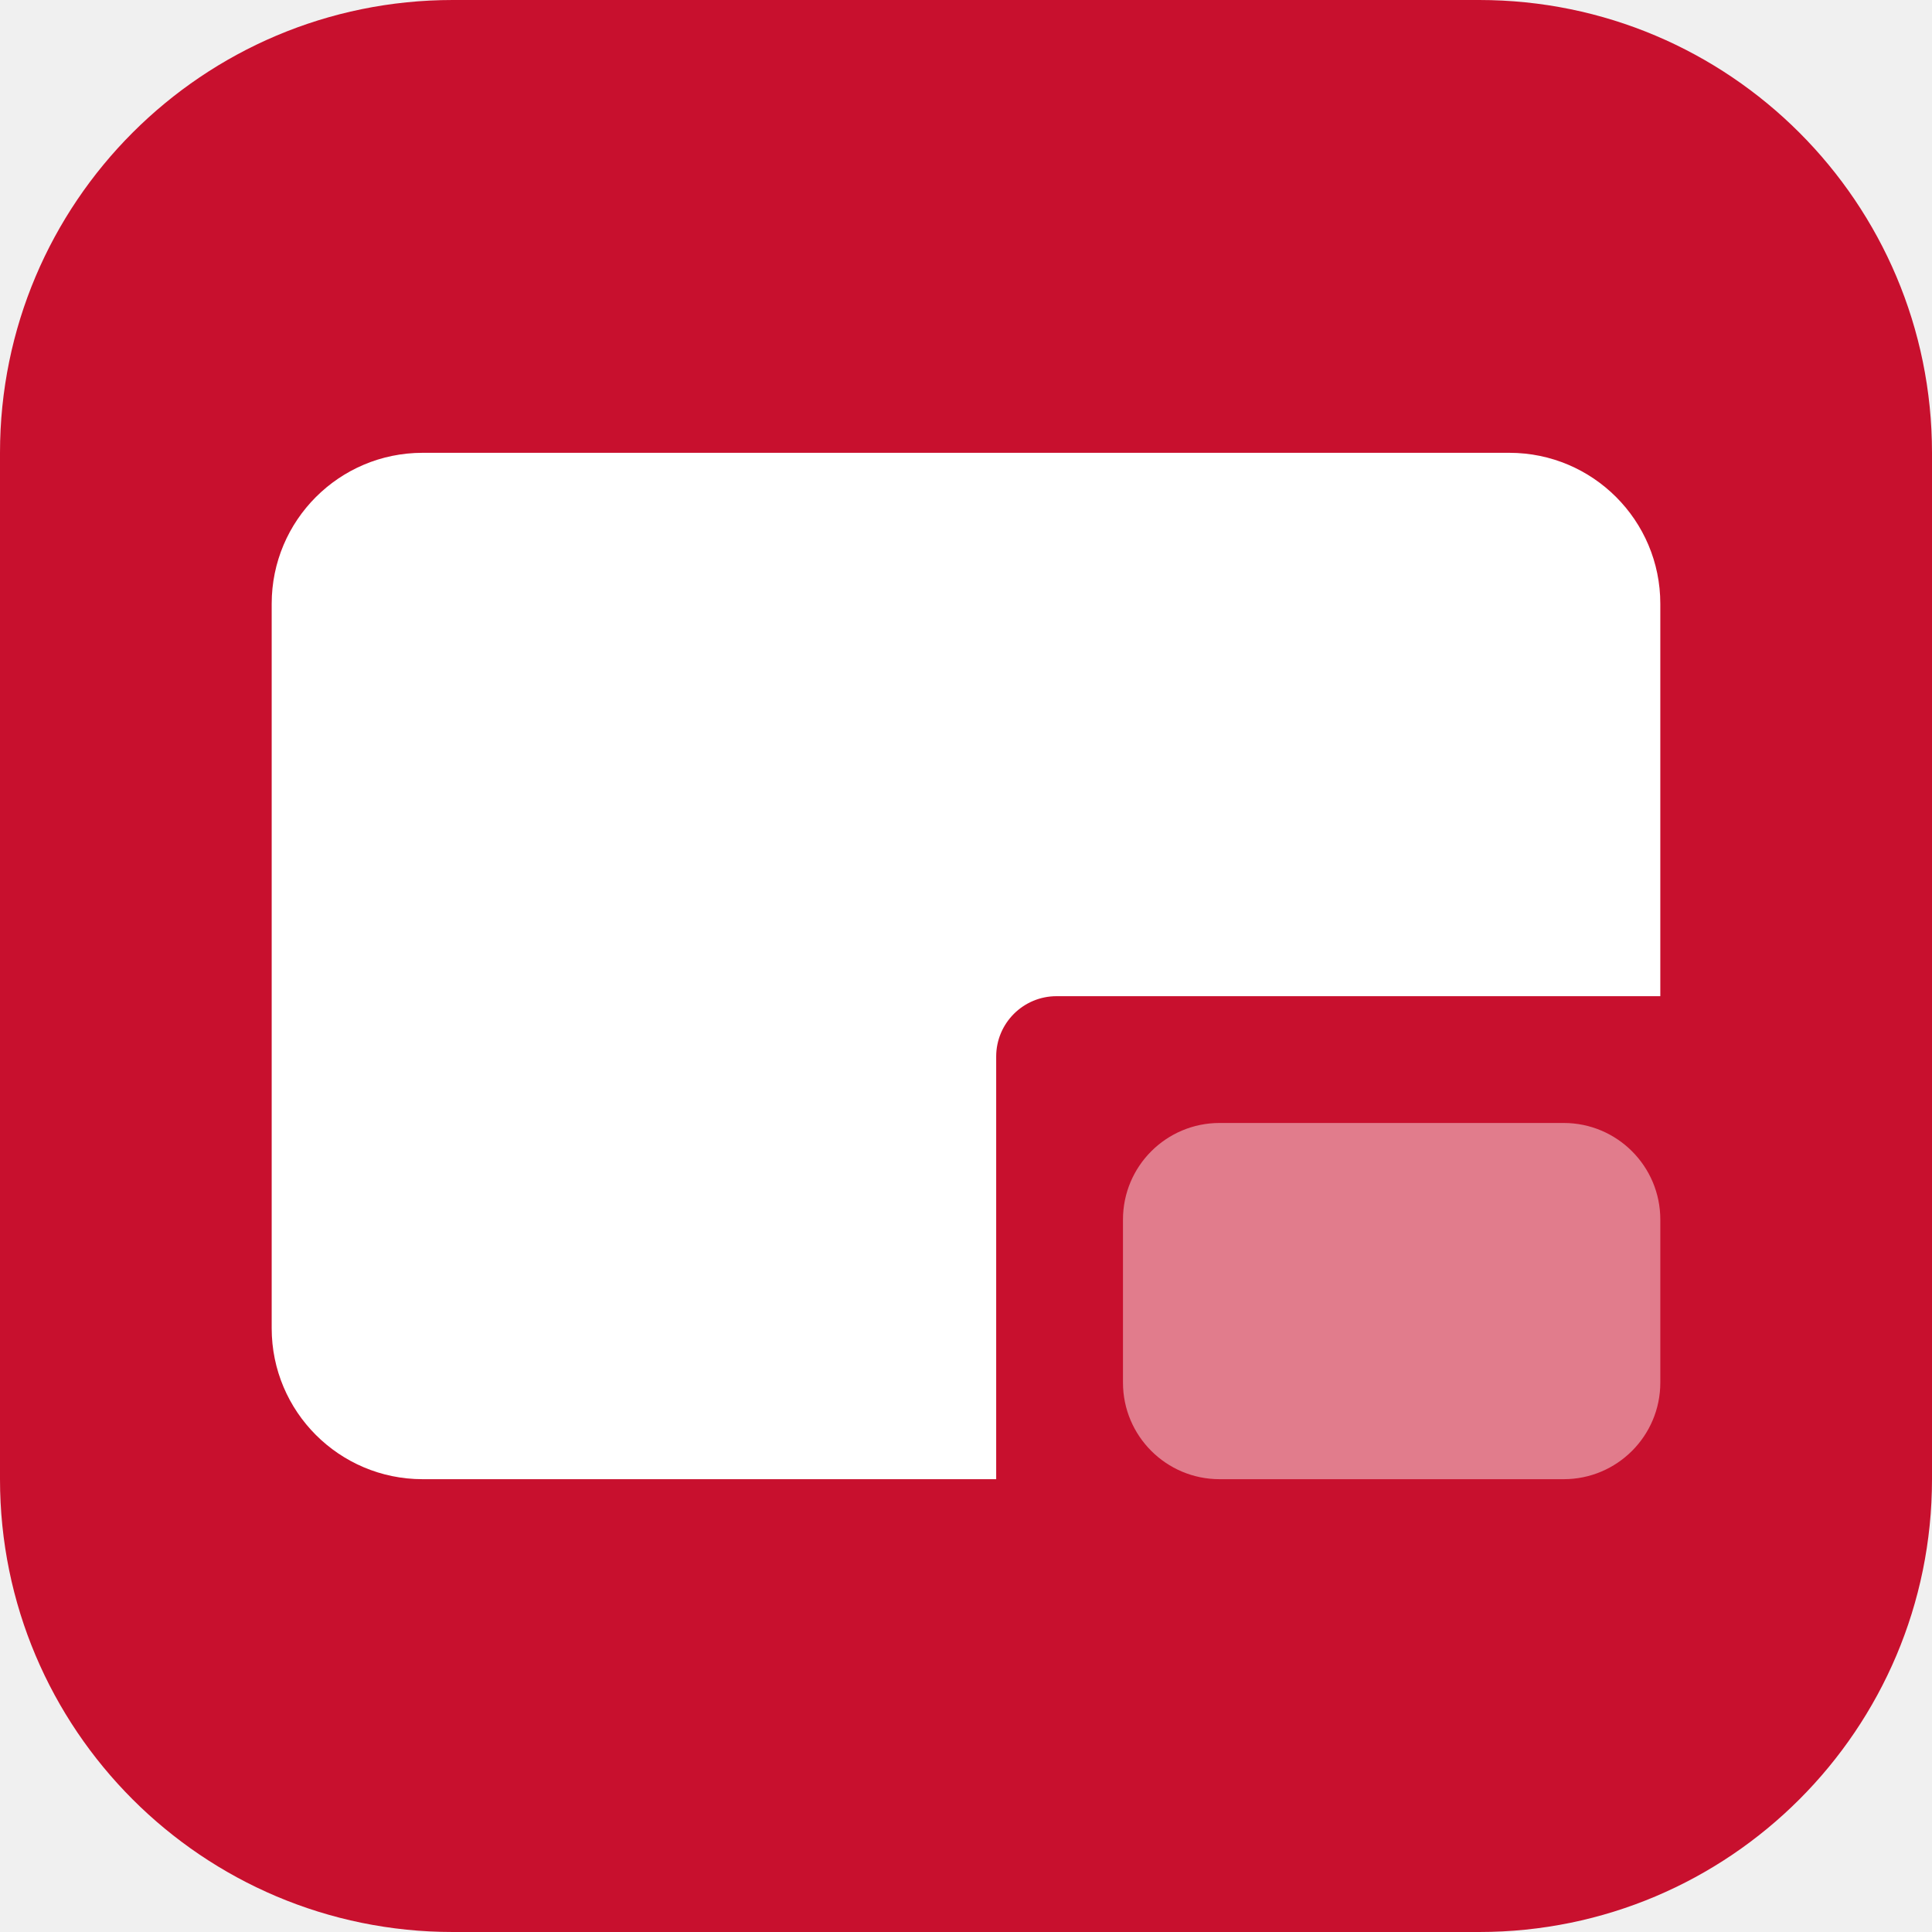
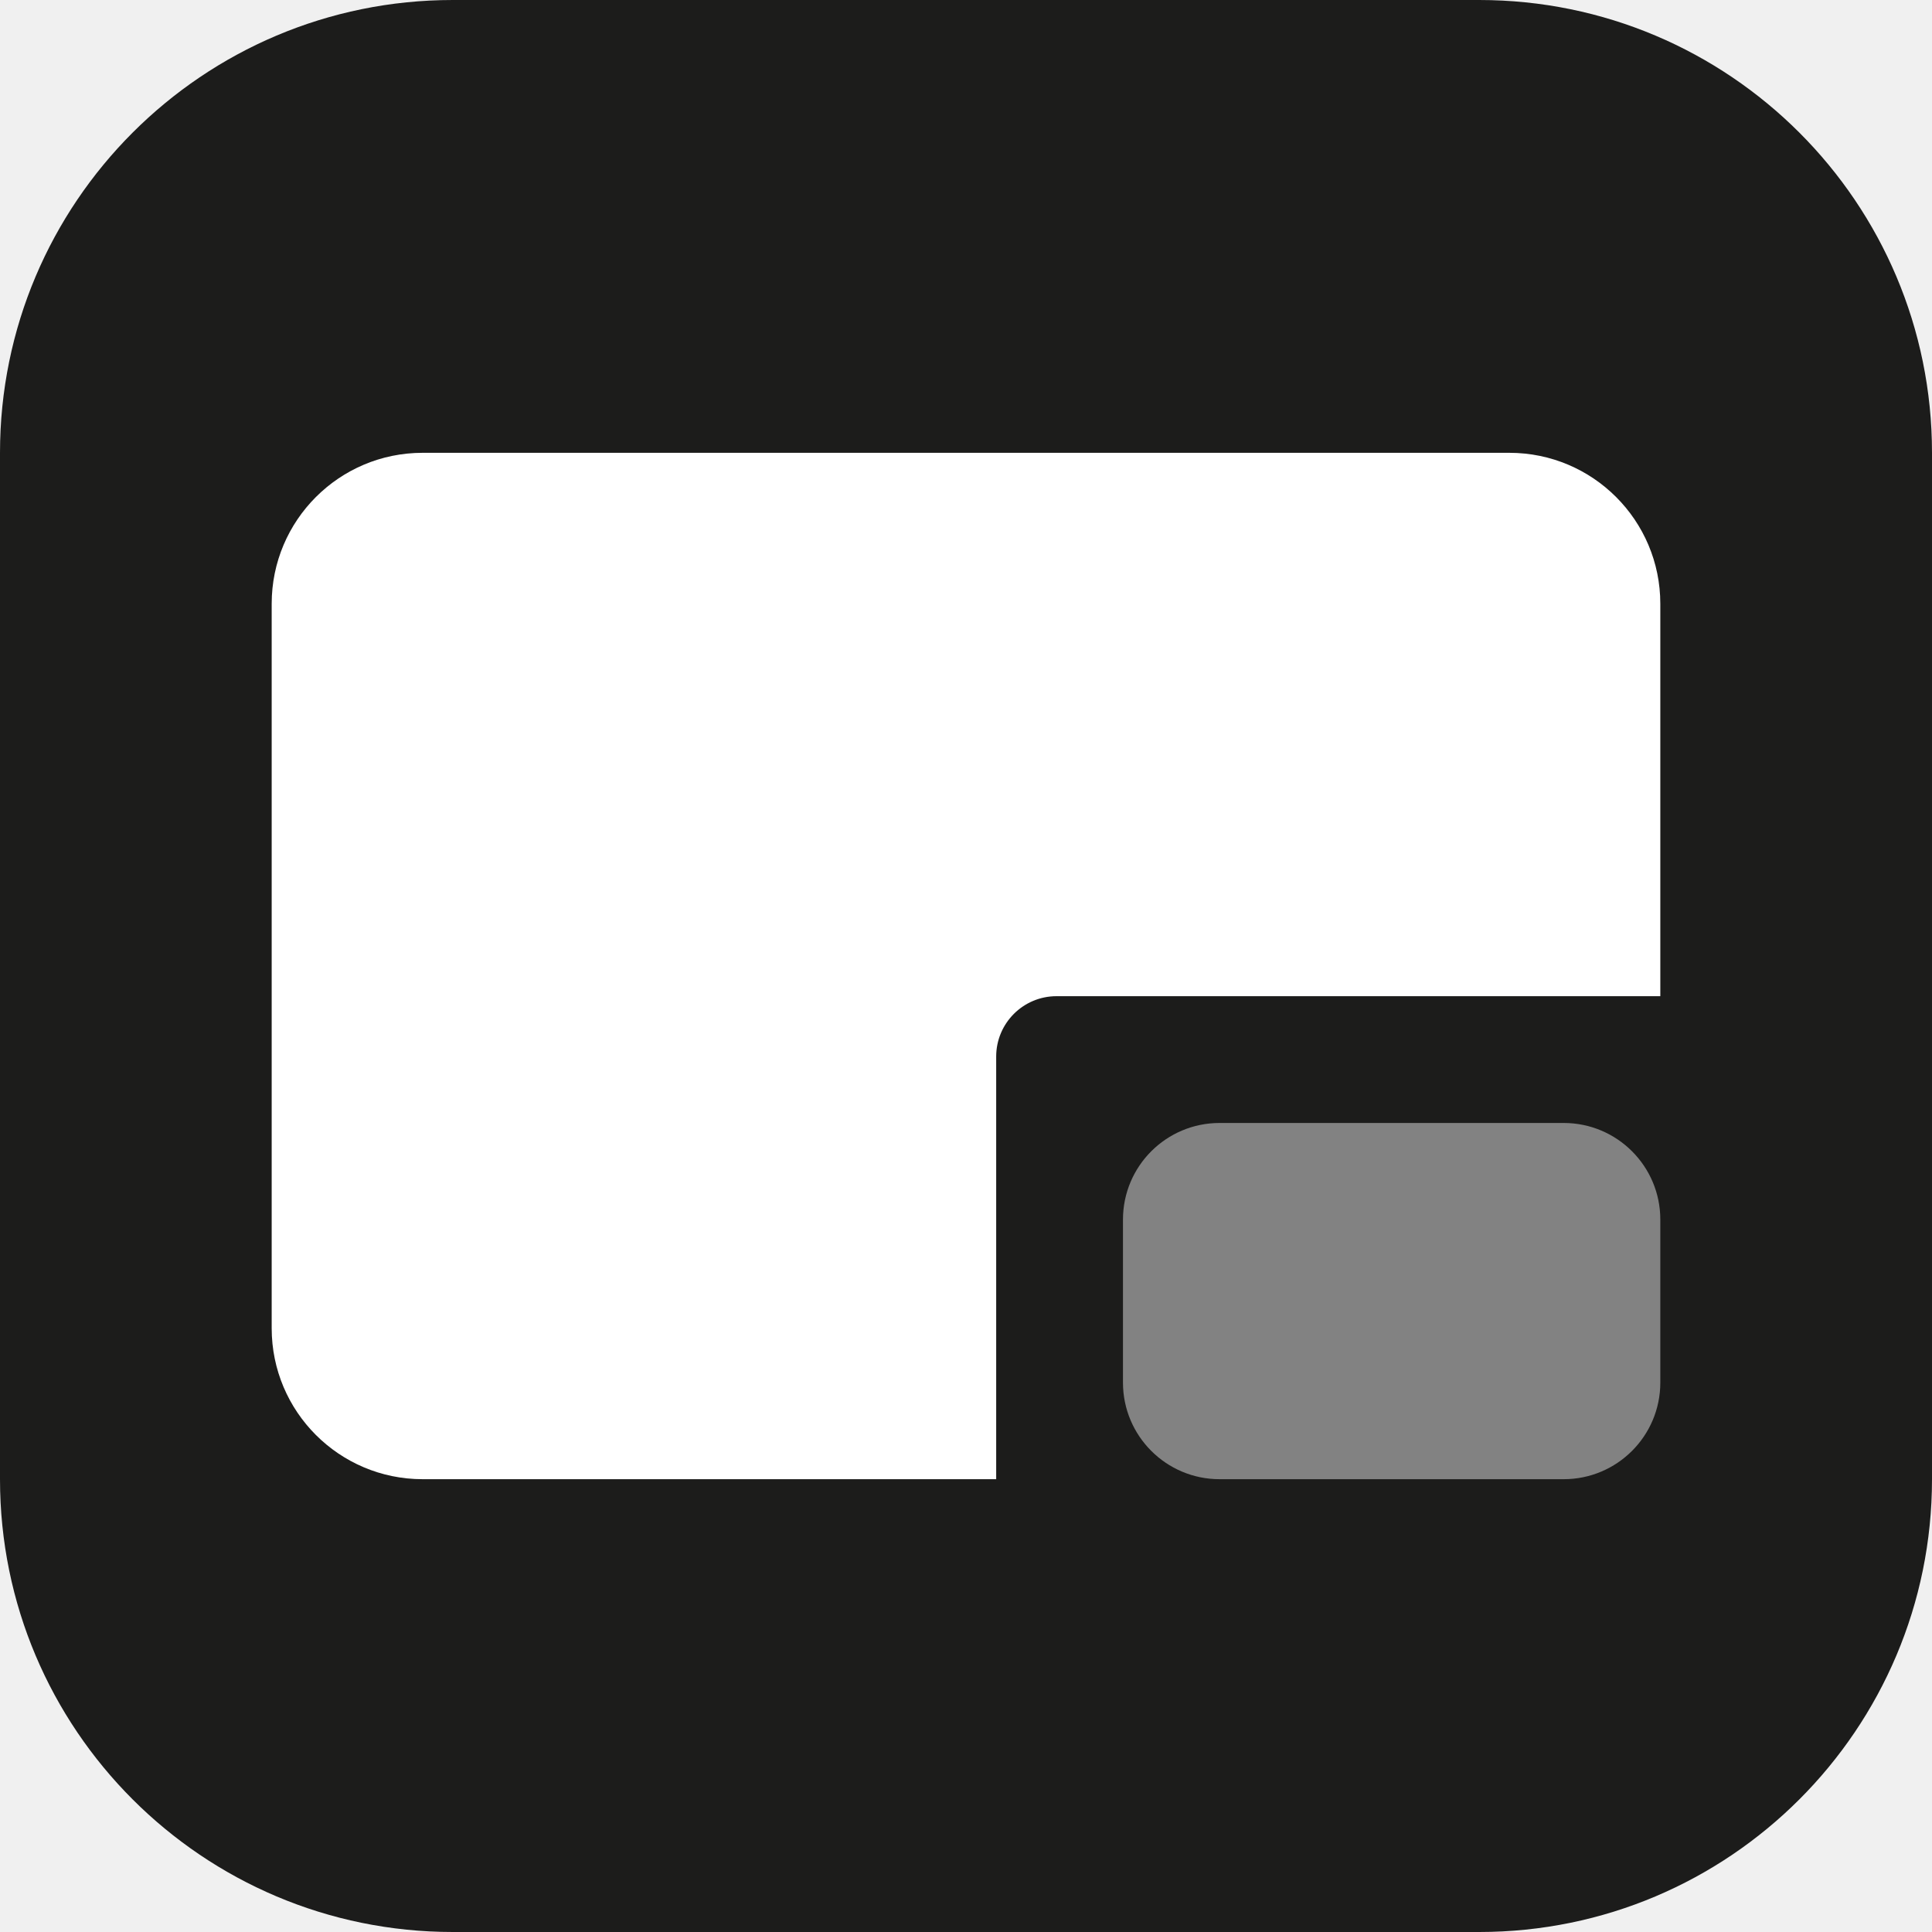
<svg xmlns="http://www.w3.org/2000/svg" viewBox="0 0 32 32" width="32" height="32">
-   <rect width="32" height="32" rx="7.5" fill="#c8102e" />
+   <rect width="32" height="32" rx="7.5" fill="#1c1c1b" />
  <path d="M7 7.5h18a2.5 2.5 0 0 1 2.5 2.5v6.5H17.5a1 1 0 0 0-1 1V24.5H7a2.5 2.5 0 0 1-2.5-2.5V10A2.5 2.5 0 0 1 7 7.5z" fill="#fff" />
  <rect x="18.6" y="18.6" width="8.9" height="5.9" rx="1.6" fill="#fff" opacity=".45" />
</svg>
